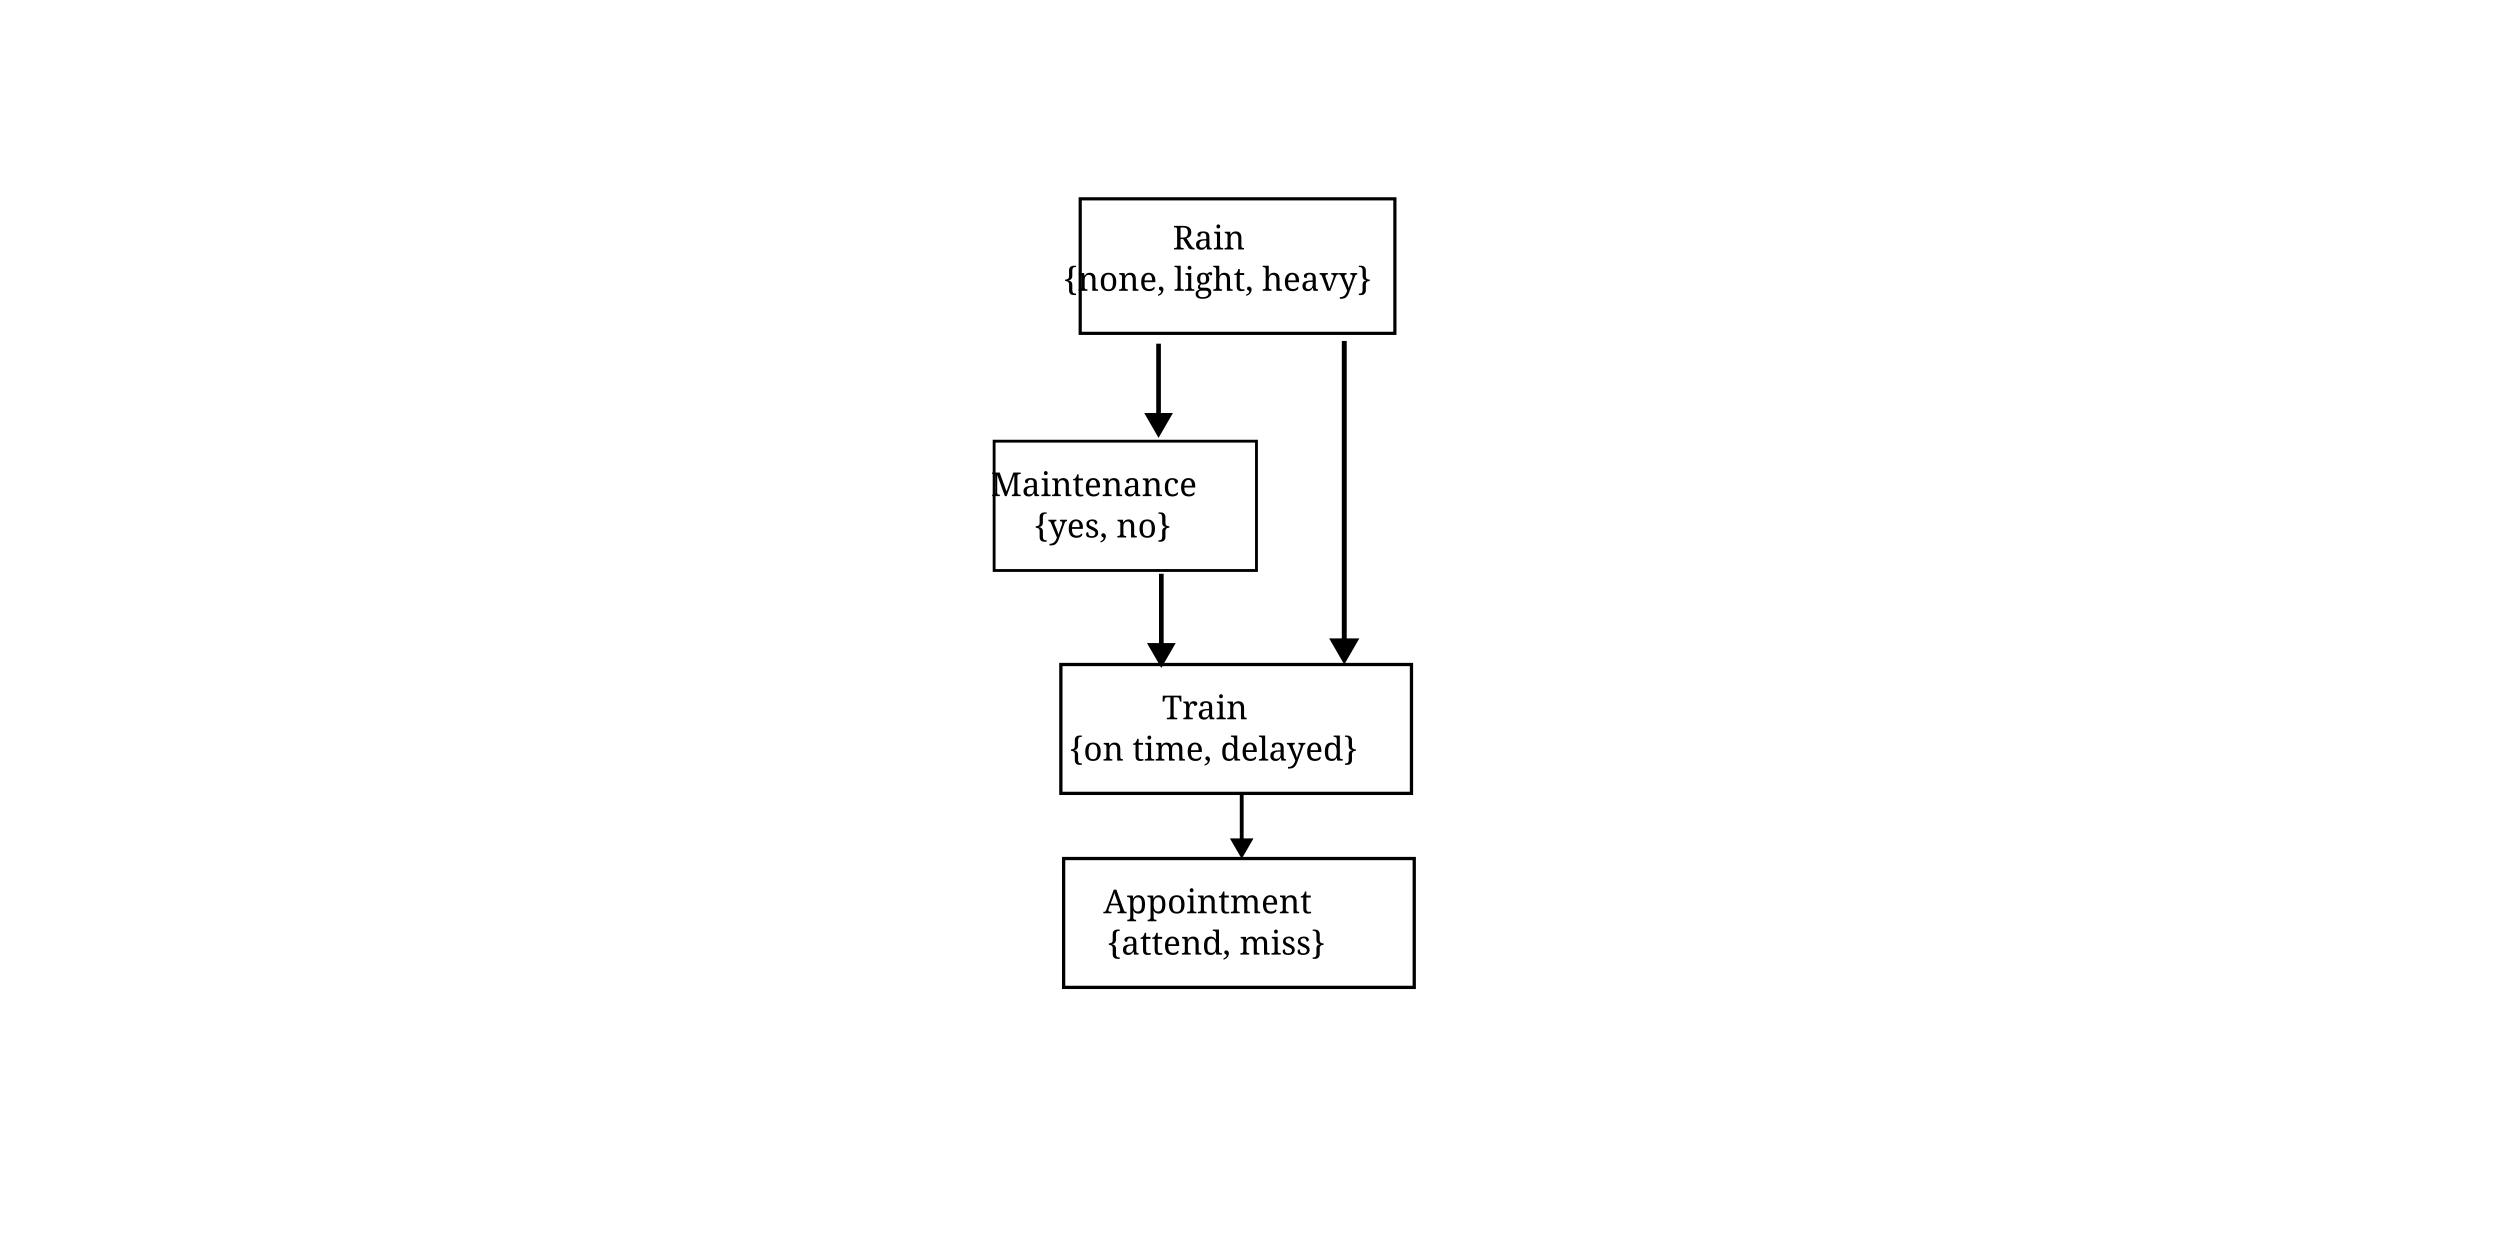
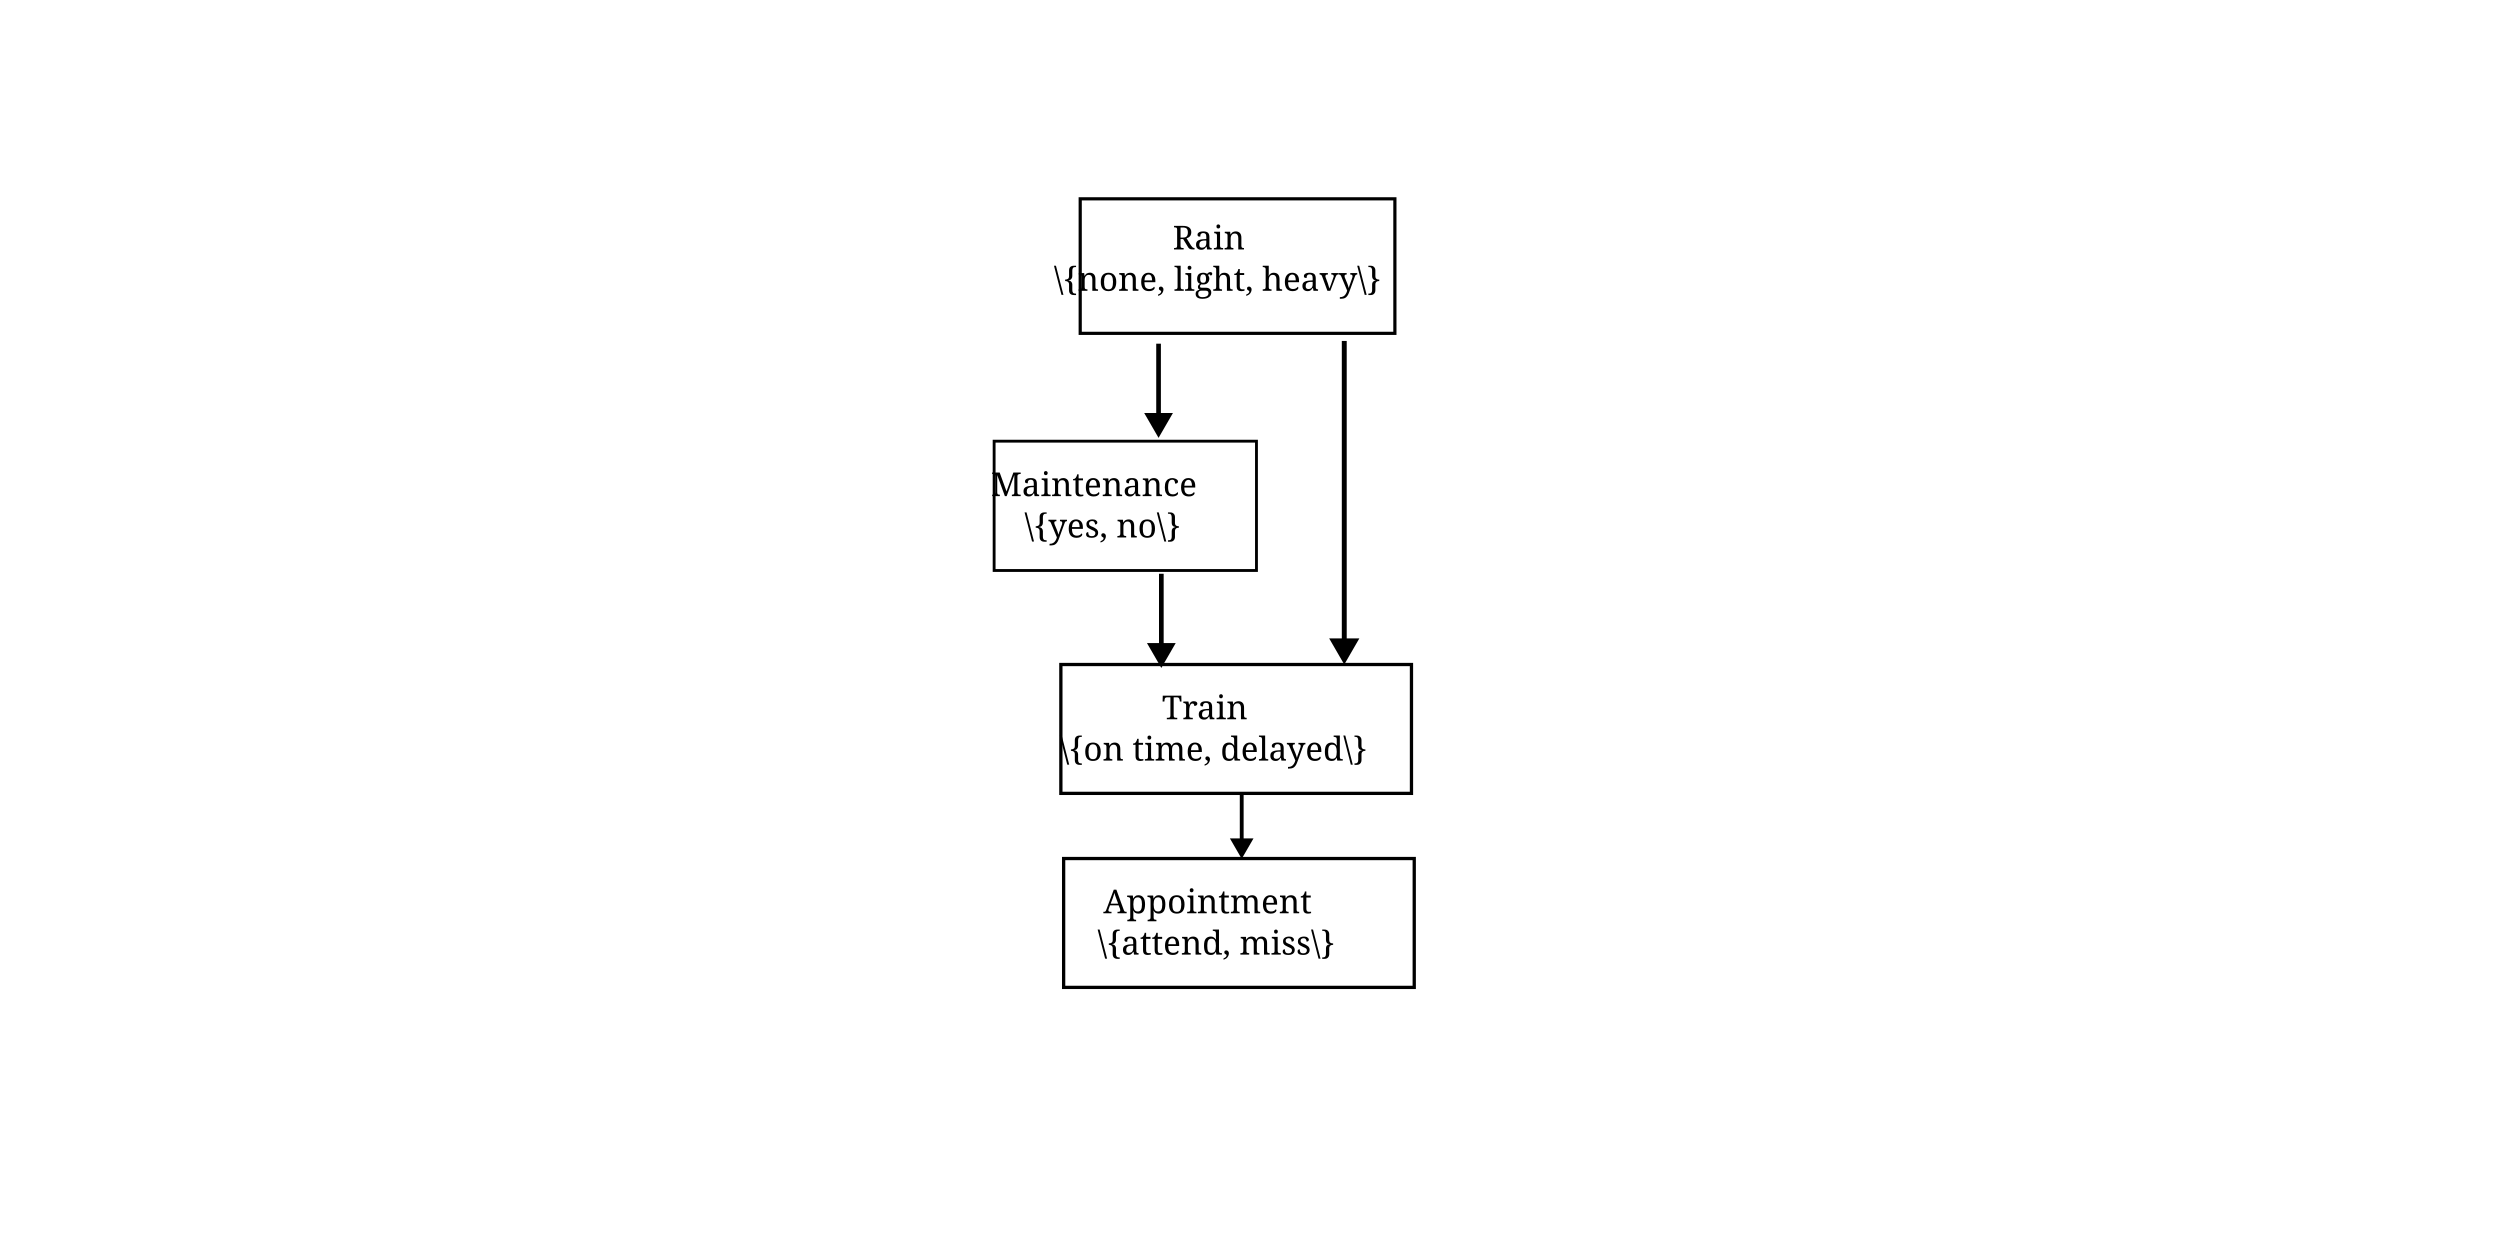
<svg xmlns="http://www.w3.org/2000/svg" width="240mm" height="120mm" viewBox="0 0 240 120" version="1.1" id="svg8">
  <defs id="defs2">
    <marker style="overflow:visible" id="TriangleStart" refX="0" refY="0" orient="auto-start-reverse" markerWidth="5.324" markerHeight="6.155" viewBox="0 0 5.324 6.155" preserveAspectRatio="xMidYMid">
      <path transform="scale(0.5)" style="fill:context-stroke;fill-rule:evenodd;stroke:context-stroke;stroke-width:1pt" d="M 5.77,0 -2.88,5 V -5 Z" id="path135" />
    </marker>
    <marker style="overflow:visible" id="TriangleStart-4" refX="0" refY="0" orient="auto-start-reverse" markerWidth="5.324" markerHeight="6.155" viewBox="0 0 5.324 6.155" preserveAspectRatio="xMidYMid">
      <path transform="scale(0.5)" style="fill:context-stroke;fill-rule:evenodd;stroke:context-stroke;stroke-width:1pt" d="M 5.77,0 -2.88,5 V -5 Z" id="path135-0" />
    </marker>
    <marker style="overflow:visible" id="TriangleStart-6" refX="0" refY="0" orient="auto-start-reverse" markerWidth="5.324" markerHeight="6.155" viewBox="0 0 5.324 6.155" preserveAspectRatio="xMidYMid">
      <path transform="scale(0.5)" style="fill:context-stroke;fill-rule:evenodd;stroke:context-stroke;stroke-width:1pt" d="M 5.77,0 -2.88,5 V -5 Z" id="path135-4" />
    </marker>
    <marker style="overflow:visible" id="TriangleStart-43" refX="0" refY="0" orient="auto-start-reverse" markerWidth="5.324" markerHeight="6.155" viewBox="0 0 5.324 6.155" preserveAspectRatio="xMidYMid">
      <path transform="scale(0.5)" style="fill:context-stroke;fill-rule:evenodd;stroke:context-stroke;stroke-width:1pt" d="M 5.77,0 -2.88,5 V -5 Z" id="path135-8" />
    </marker>
  </defs>
  <g id="layer1" transform="translate(0,-177)">
    <rect style="fill:none;stroke:#000000;stroke-width:0.306;stroke-dasharray:none" id="rect233" width="30.209" height="12.914" x="103.7" y="196.087" />
    <rect style="fill:none;stroke:#000000;stroke-width:0.274;stroke-dasharray:none" id="rect233-0" width="25.185" height="12.414" x="95.436" y="219.353" />
    <text xml:space="preserve" style="font-size:3.175px;font-family:serif;-inkscape-font-specification:serif;text-align:center;text-anchor:middle;fill:#000000;stroke:none;stroke-width:0.448;stroke-dasharray:none" x="107.907" y="224.628" id="text901">
      <tspan id="tspan899" style="text-align:center;text-anchor:middle;stroke-width:0.448" x="107.907" y="224.628">Maintenance</tspan>
-       <tspan style="text-align:center;text-anchor:middle;stroke-width:0.448" x="107.907" y="228.597" id="tspan903">{yes, no}</tspan>
+       <tspan style="text-align:center;text-anchor:middle;stroke-width:0.448" x="107.907" y="228.597" id="tspan903">\{yes, no\}</tspan>
    </text>
    <rect style="fill:none;stroke:#000000;stroke-width:0.316;stroke-dasharray:none" id="rect233-0-3" width="33.658" height="12.371" x="101.843" y="240.793" />
    <text xml:space="preserve" style="font-size:3.175px;font-family:serif;-inkscape-font-specification:serif;text-align:center;text-anchor:middle;fill:#000000;stroke:none;stroke-width:0.448;stroke-dasharray:none" x="118.55" y="246.048" id="text901-6">
      <tspan style="text-align:center;text-anchor:middle;stroke-width:0.448" x="118.55" y="246.048" id="tspan903-9">Train</tspan>
-       <tspan style="text-align:center;text-anchor:middle;stroke-width:0.448" x="118.55" y="250.017" id="tspan1076">{on time, delayed}</tspan>
+       <tspan style="text-align:center;text-anchor:middle;stroke-width:0.448" x="118.55" y="250.017" id="tspan1076">\{on time, delayed\}</tspan>
    </text>
    <rect style="fill:none;stroke:#000000;stroke-width:0.316;stroke-dasharray:none" id="rect233-0-3-4" width="33.658" height="12.371" x="102.109" y="259.419" />
    <text xml:space="preserve" style="font-size:3.175px;font-family:serif;-inkscape-font-specification:serif;text-align:center;text-anchor:middle;fill:#000000;stroke:none;stroke-width:0.448;stroke-dasharray:none" x="118.816" y="264.673" id="text901-6-9">
      <tspan style="text-align:center;text-anchor:middle;stroke-width:0.448" x="118.816" y="264.673" id="tspan1076-5">Appointment</tspan>
-       <tspan style="text-align:center;text-anchor:middle;stroke-width:0.448" x="118.816" y="268.642" id="tspan1117">{attend, miss}</tspan>
+       <tspan style="text-align:center;text-anchor:middle;stroke-width:0.448" x="118.816" y="268.642" id="tspan1117">\{attend, miss\}</tspan>
    </text>
    <text xml:space="preserve" style="font-size:3.175px;font-family:serif;-inkscape-font-specification:serif;text-align:center;text-anchor:middle;fill:#000000;stroke:none;stroke-width:0.448;stroke-dasharray:none" x="118.938" y="200.947" id="text1033">
      <tspan id="tspan1031" style="stroke-width:0.448" x="118.938" y="200.947">Rain</tspan>
-       <tspan style="stroke-width:0.448" x="118.938" y="204.916" id="tspan1035">{none, light, heavy}</tspan>
+       <tspan style="stroke-width:0.448" x="118.938" y="204.916" id="tspan1035">\{none, light, heavy\}</tspan>
    </text>
    <path style="fill:none;stroke:#000000;stroke-width:0.448;stroke-dasharray:none;marker-end:url(#TriangleStart)" d="m 111.222,209.994 v 7.45" id="path1173" />
    <path style="fill:none;stroke:#000000;stroke-width:0.448;stroke-dasharray:none;marker-end:url(#TriangleStart-4)" d="m 111.488,232.081 v 7.45" id="path1173-4" />
    <path style="fill:none;stroke:#000000;stroke-width:0.368;stroke-dasharray:none;marker-end:url(#TriangleStart-6)" d="m 119.204,253.102 v 5.038" id="path1173-6" />
    <path style="fill:none;stroke:#000000;stroke-width:0.471;stroke-dasharray:none;marker-end:url(#TriangleStart-43)" d="m 129.049,209.731 v 29.39" id="path1173-40" />
  </g>
</svg>
